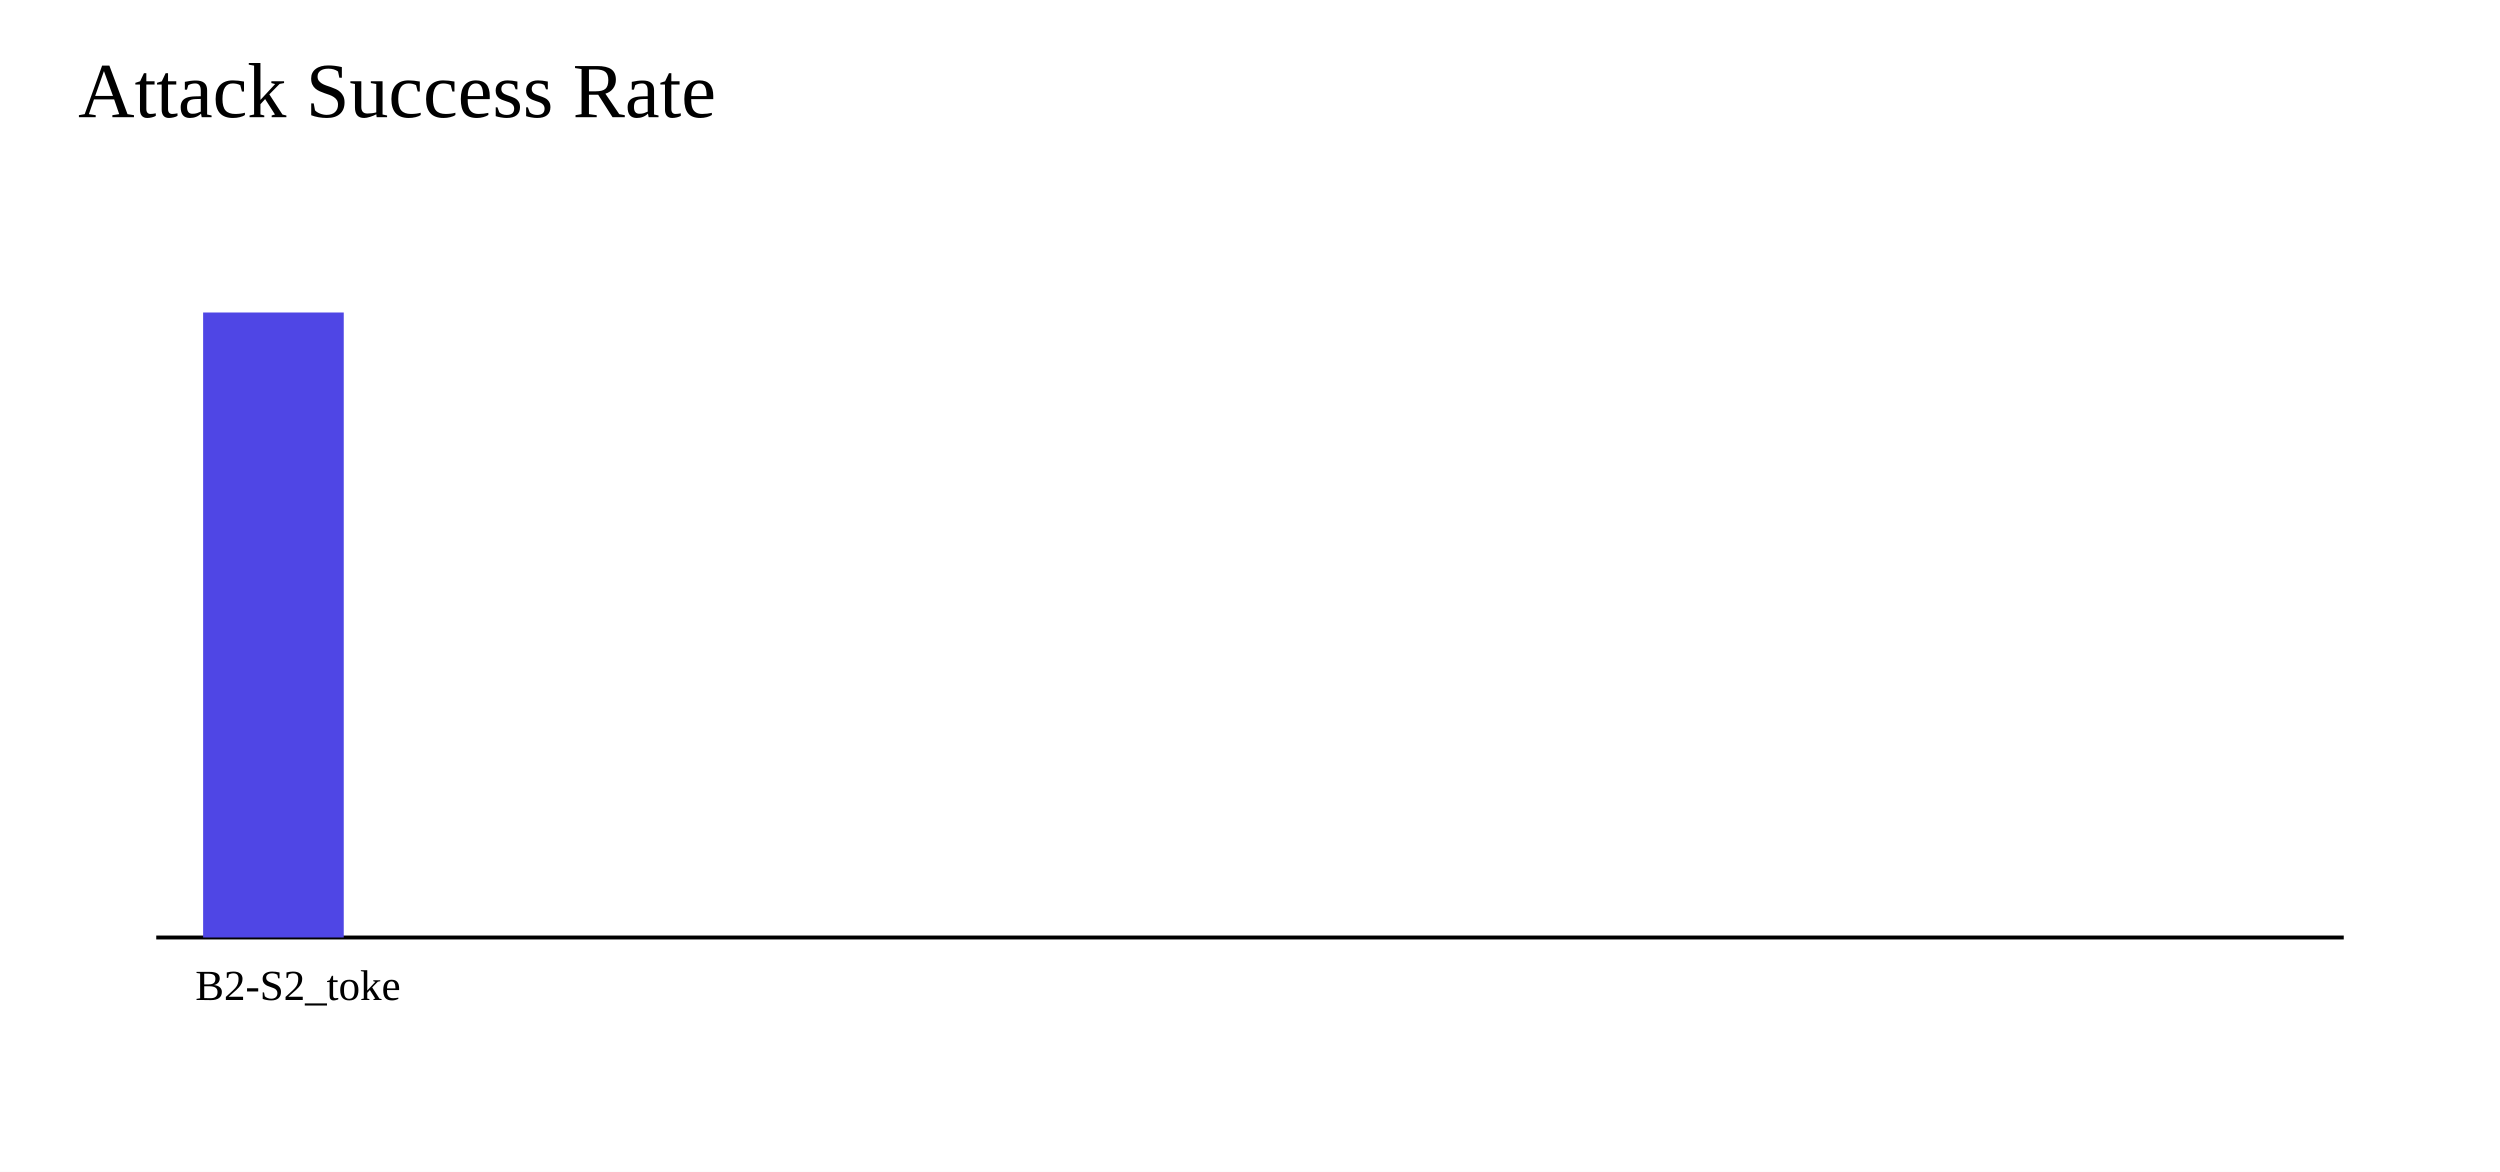
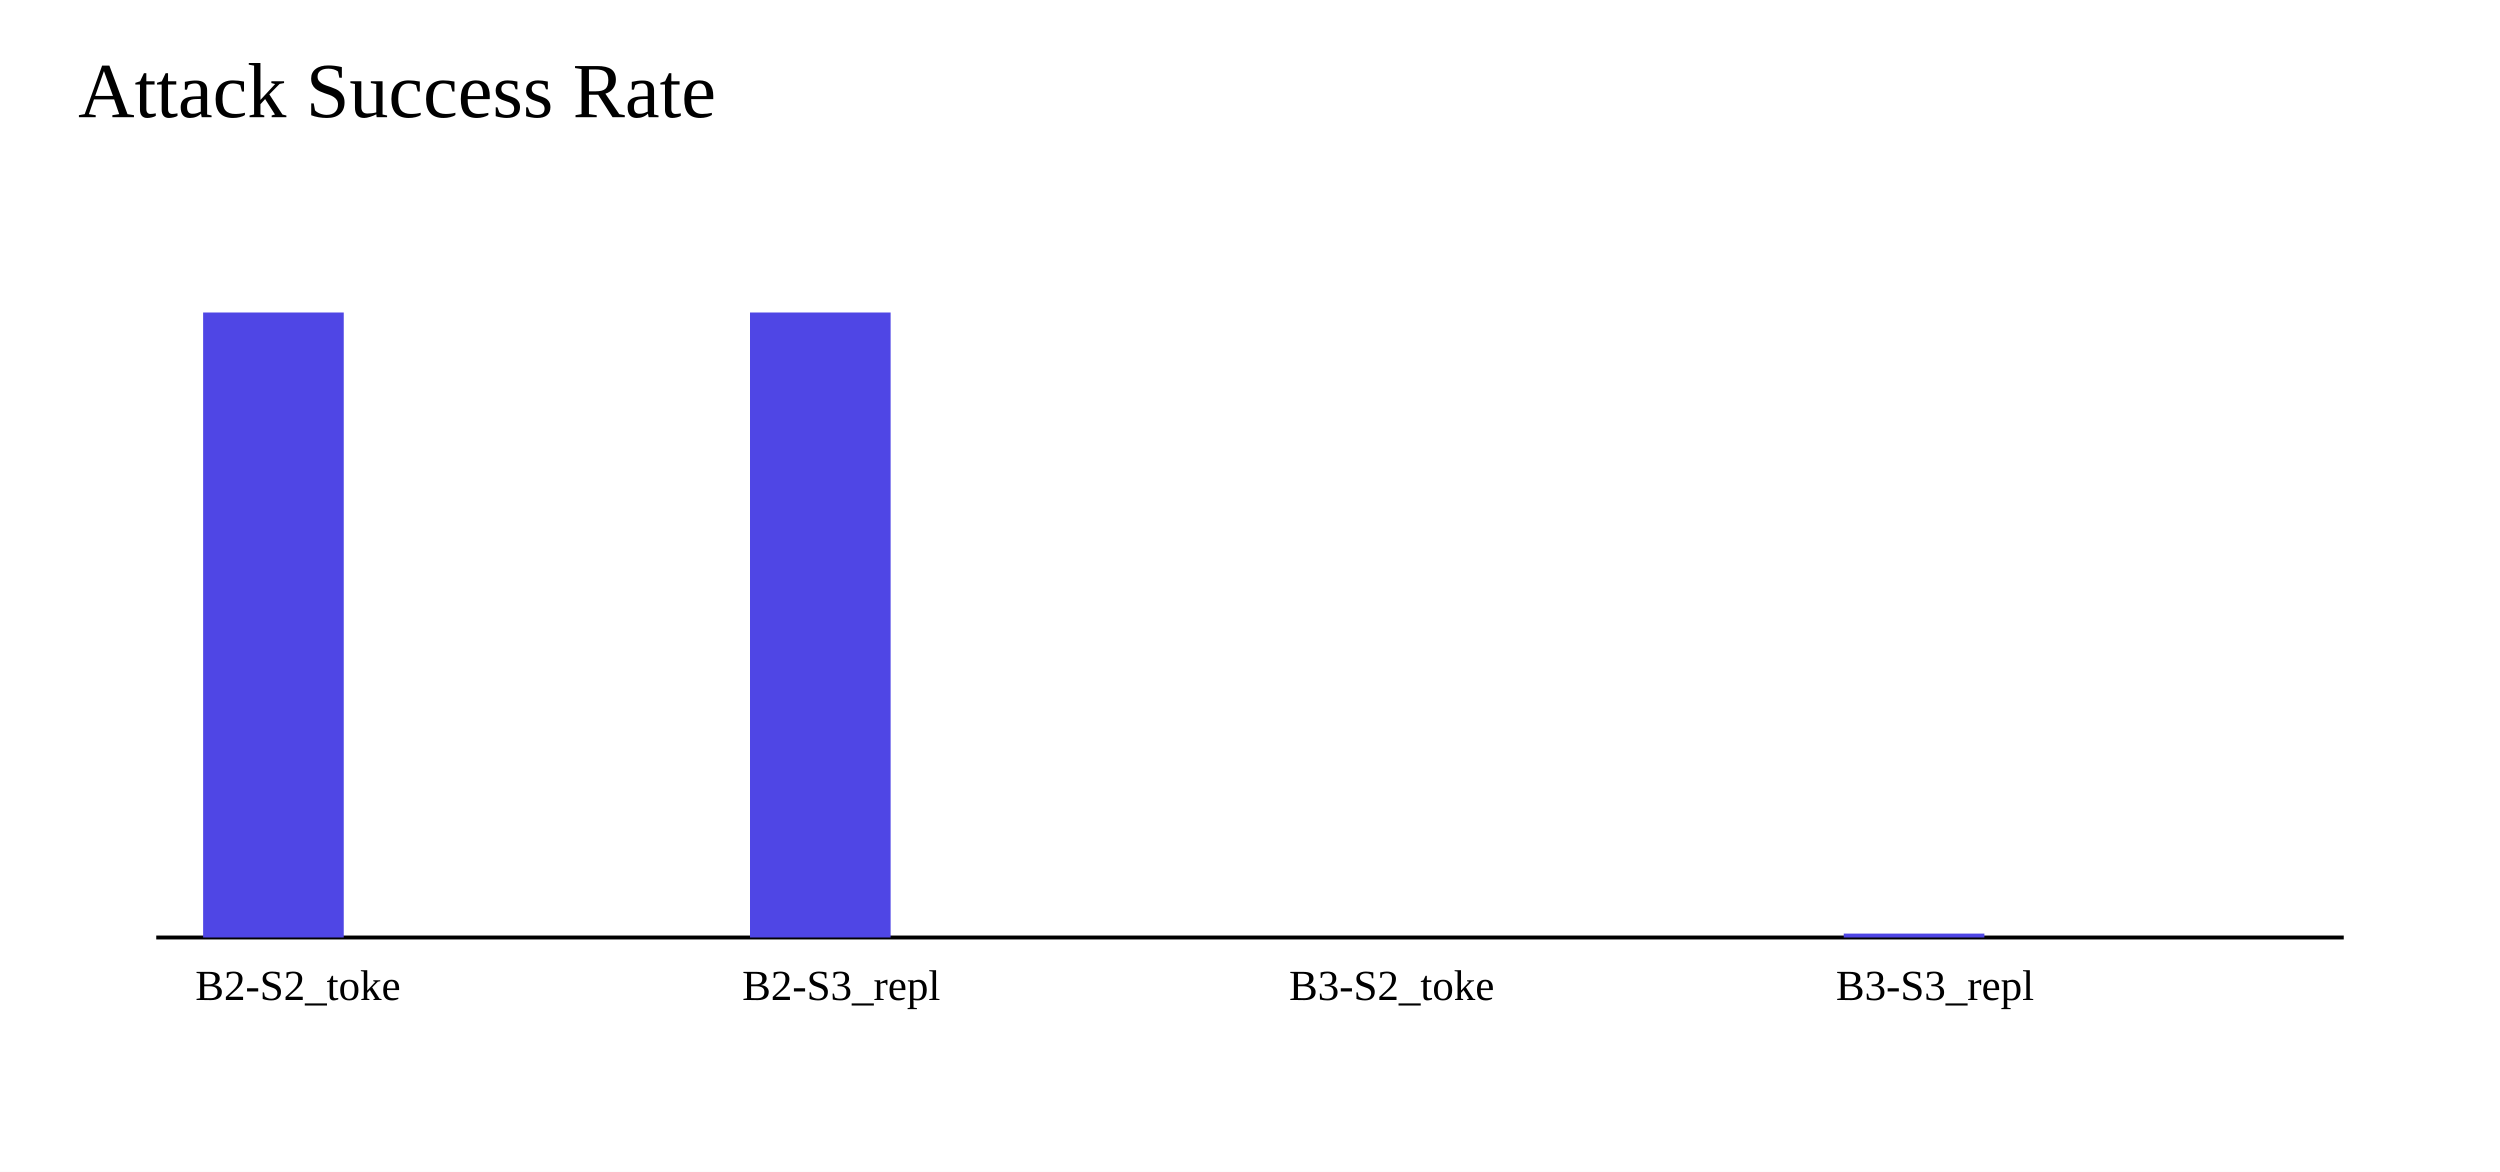
<svg xmlns="http://www.w3.org/2000/svg" width="640" height="300">
  <rect width="100%" height="100%" fill="white" />
  <text x="20" y="30" font-size="20">Attack Success Rate</text>
  <line x1="40" y1="240" x2="600" y2="240" stroke="black" />
  <rect x="52" y="80" width="36" height="160" fill="#4f46e5" />
  <text x="50" y="256" font-size="11">B2-S2_toke</text>
+   <rect x="192" y="80" width="36" height="160" fill="#4f46e5" />
+   <text x="190" y="256" font-size="11">B2-S3_repl</text>
+   <rect x="332" y="240" width="36" height="0" fill="#4f46e5" />
+   <text x="330" y="256" font-size="11">B3-S2_toke</text>
+   <rect x="472" y="239" width="36" height="1" fill="#4f46e5" />
+   <text x="470" y="256" font-size="11">B3-S3_repl</text>
</svg>
